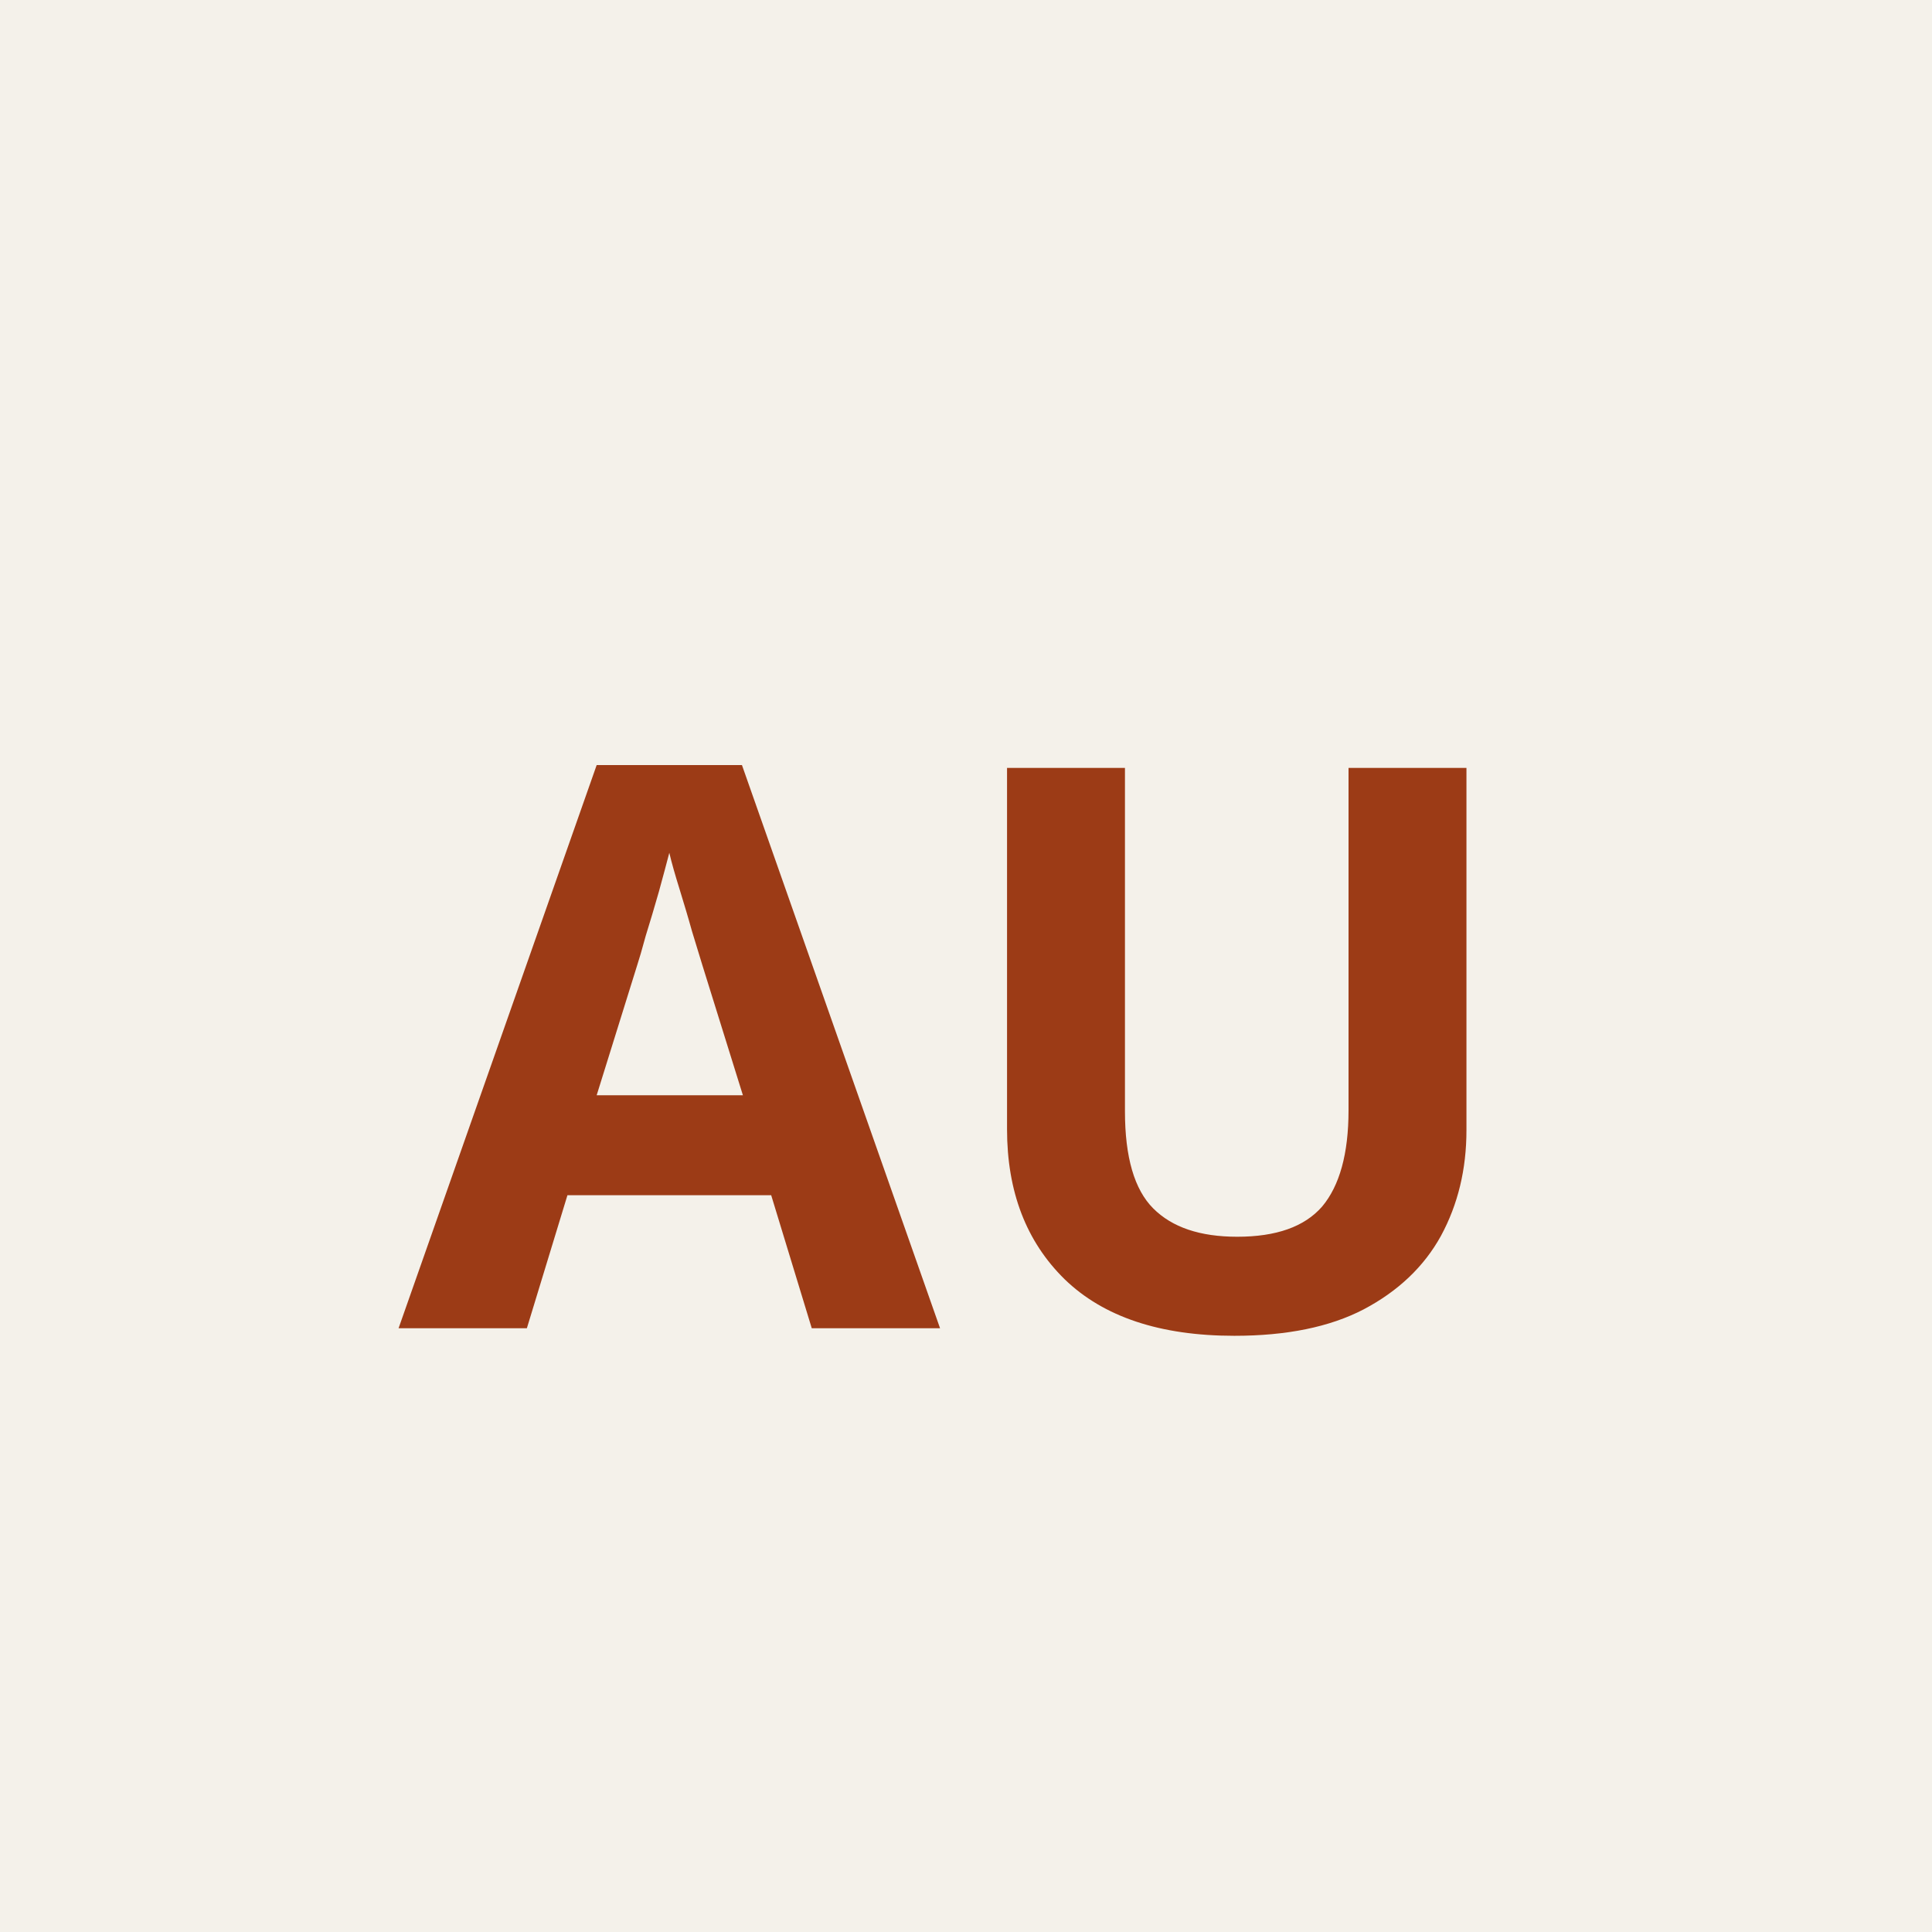
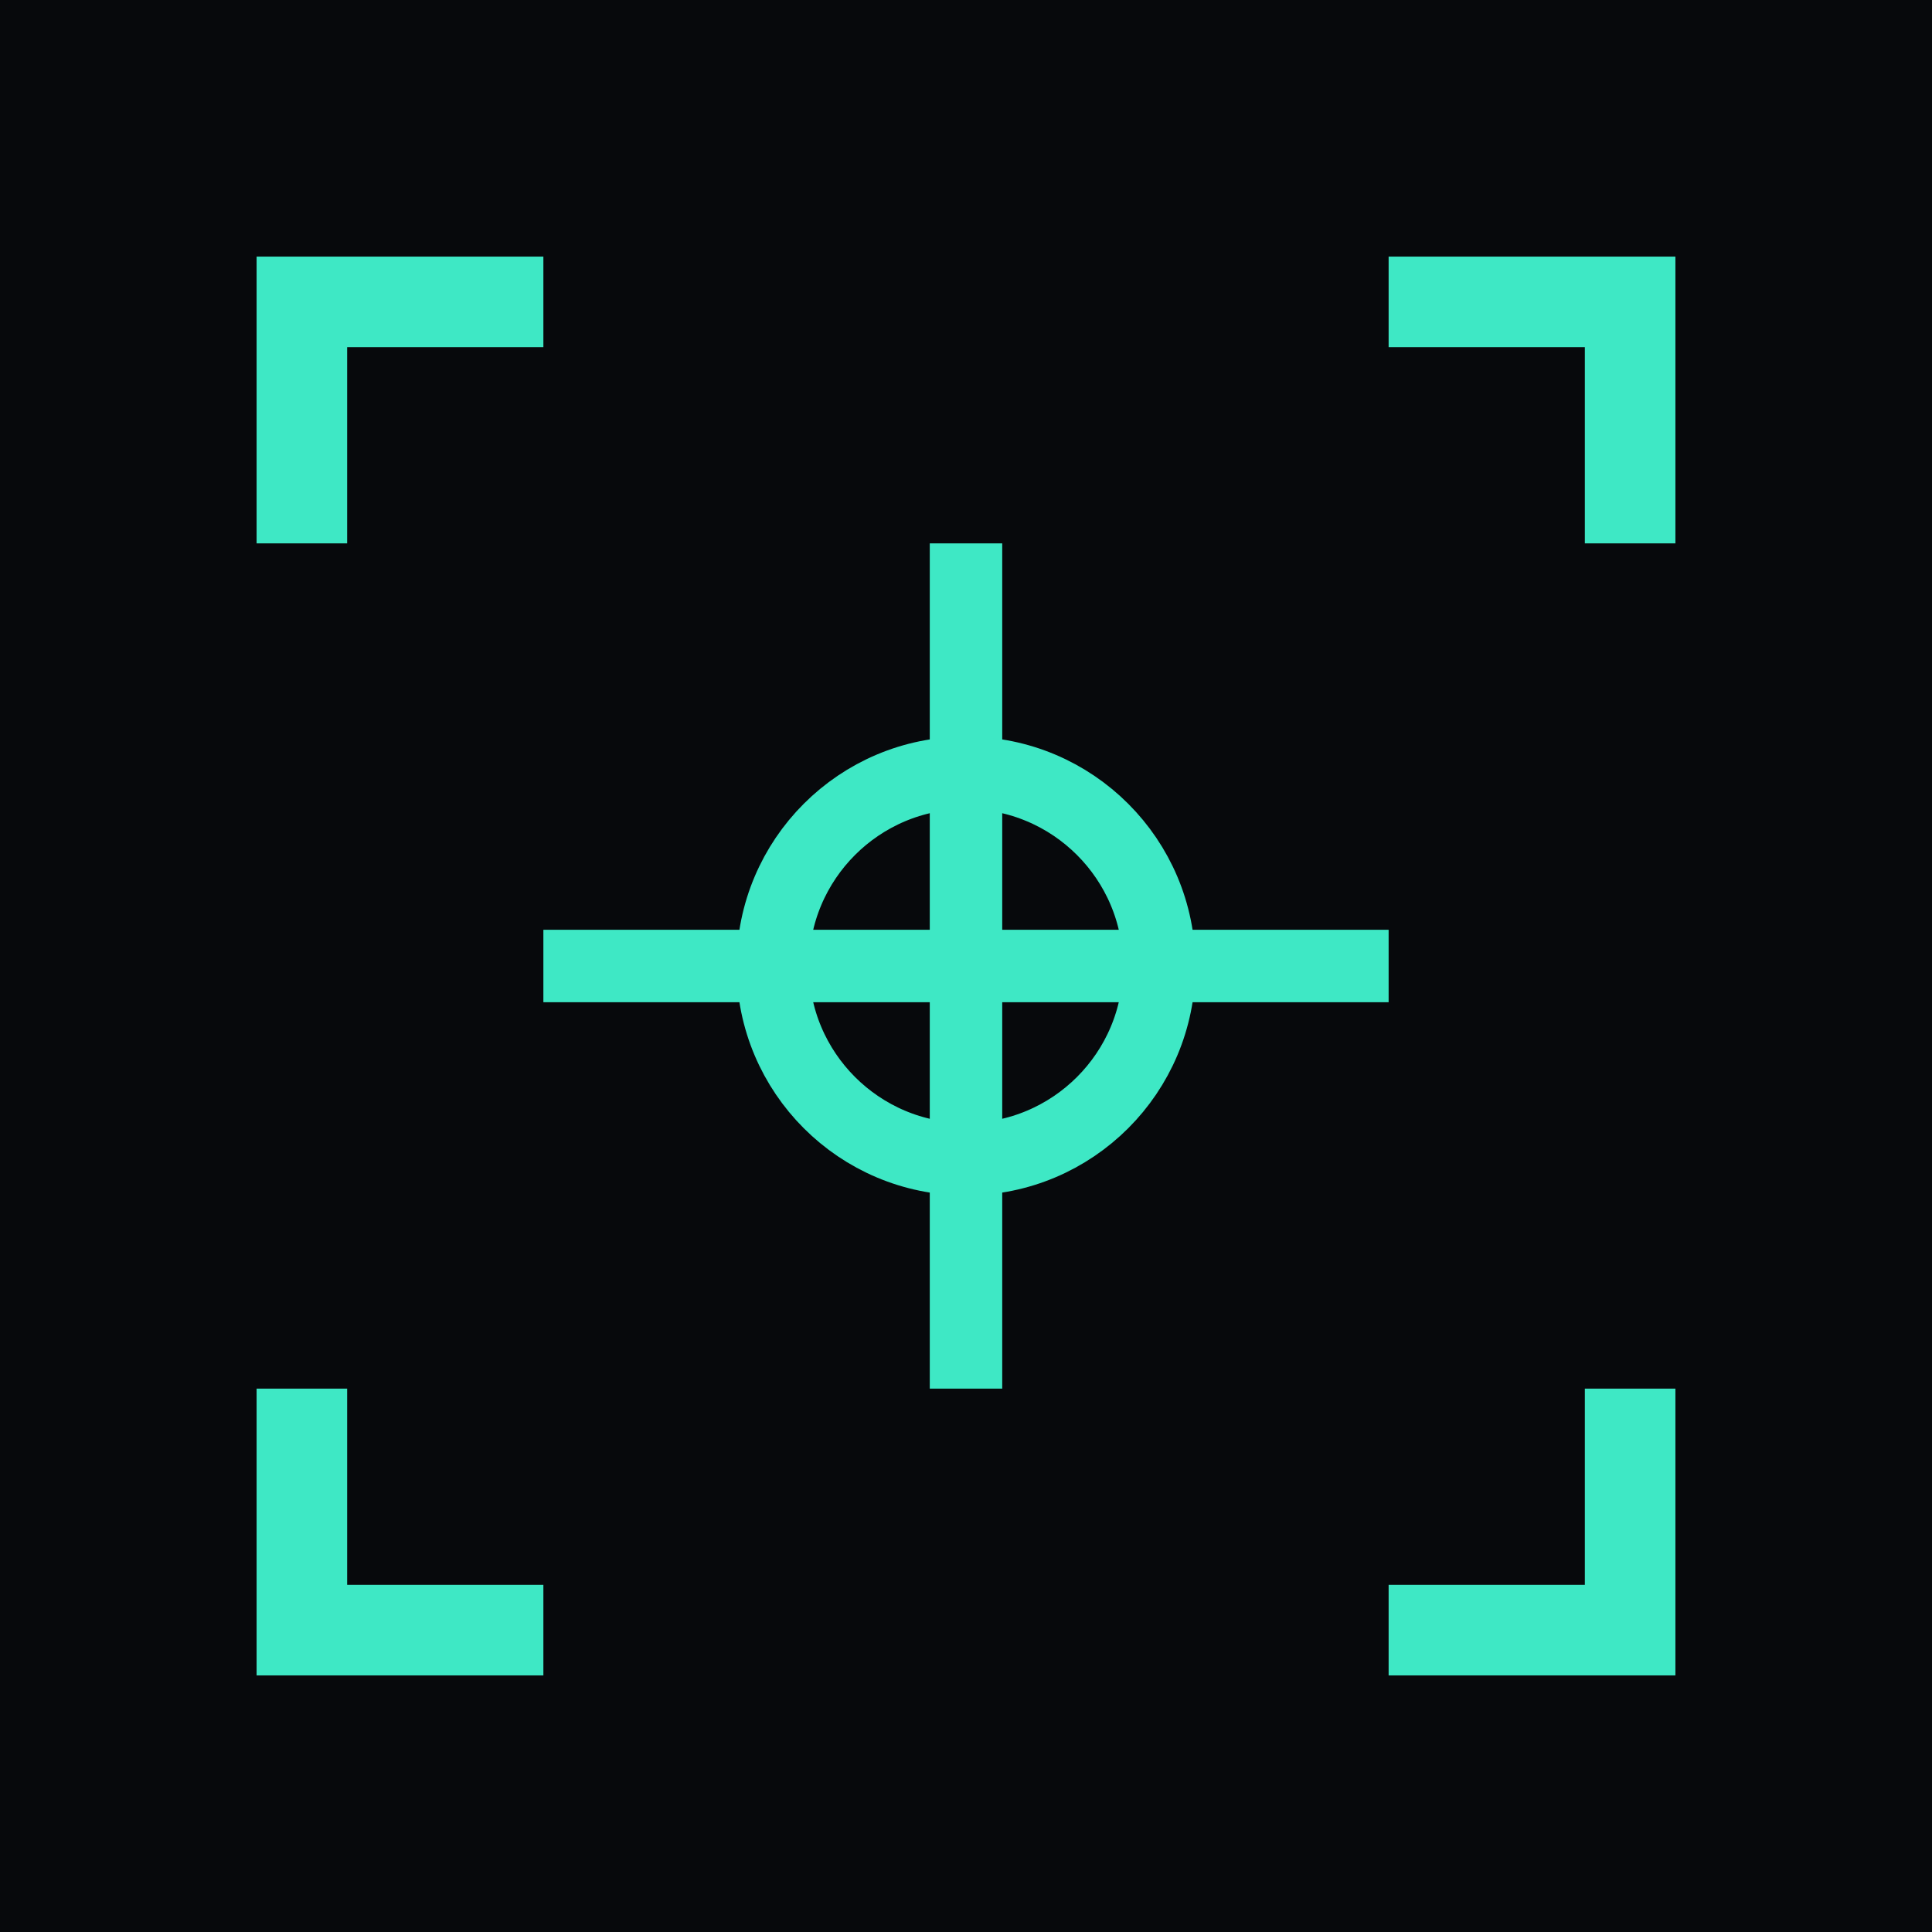
<svg xmlns="http://www.w3.org/2000/svg" viewBox="0 0 32 32" role="img" aria-label="Aditya Ujwal">
-   <rect width="32" height="32" fill="#f4f1ea" />
-   <text x="16" y="22" text-anchor="middle" font-family="Sora, sans-serif" font-size="13" font-weight="700" fill="#9c3b16">AU</text>
+   <rect width="32" height="32" fill="#07090c" />
+   <path d="M5 9V5h4M23 5h4v4M27 23v4h-4M9 27H5v-4" fill="none" stroke="#3ee8c5" stroke-width="1.5" />
+   <path d="M16 9v14M9 16h14" stroke="#3ee8c5" stroke-width="1.2" />
+   <circle cx="16" cy="16" r="3.2" fill="none" stroke="#3ee8c5" stroke-width="1.2" />
</svg>
